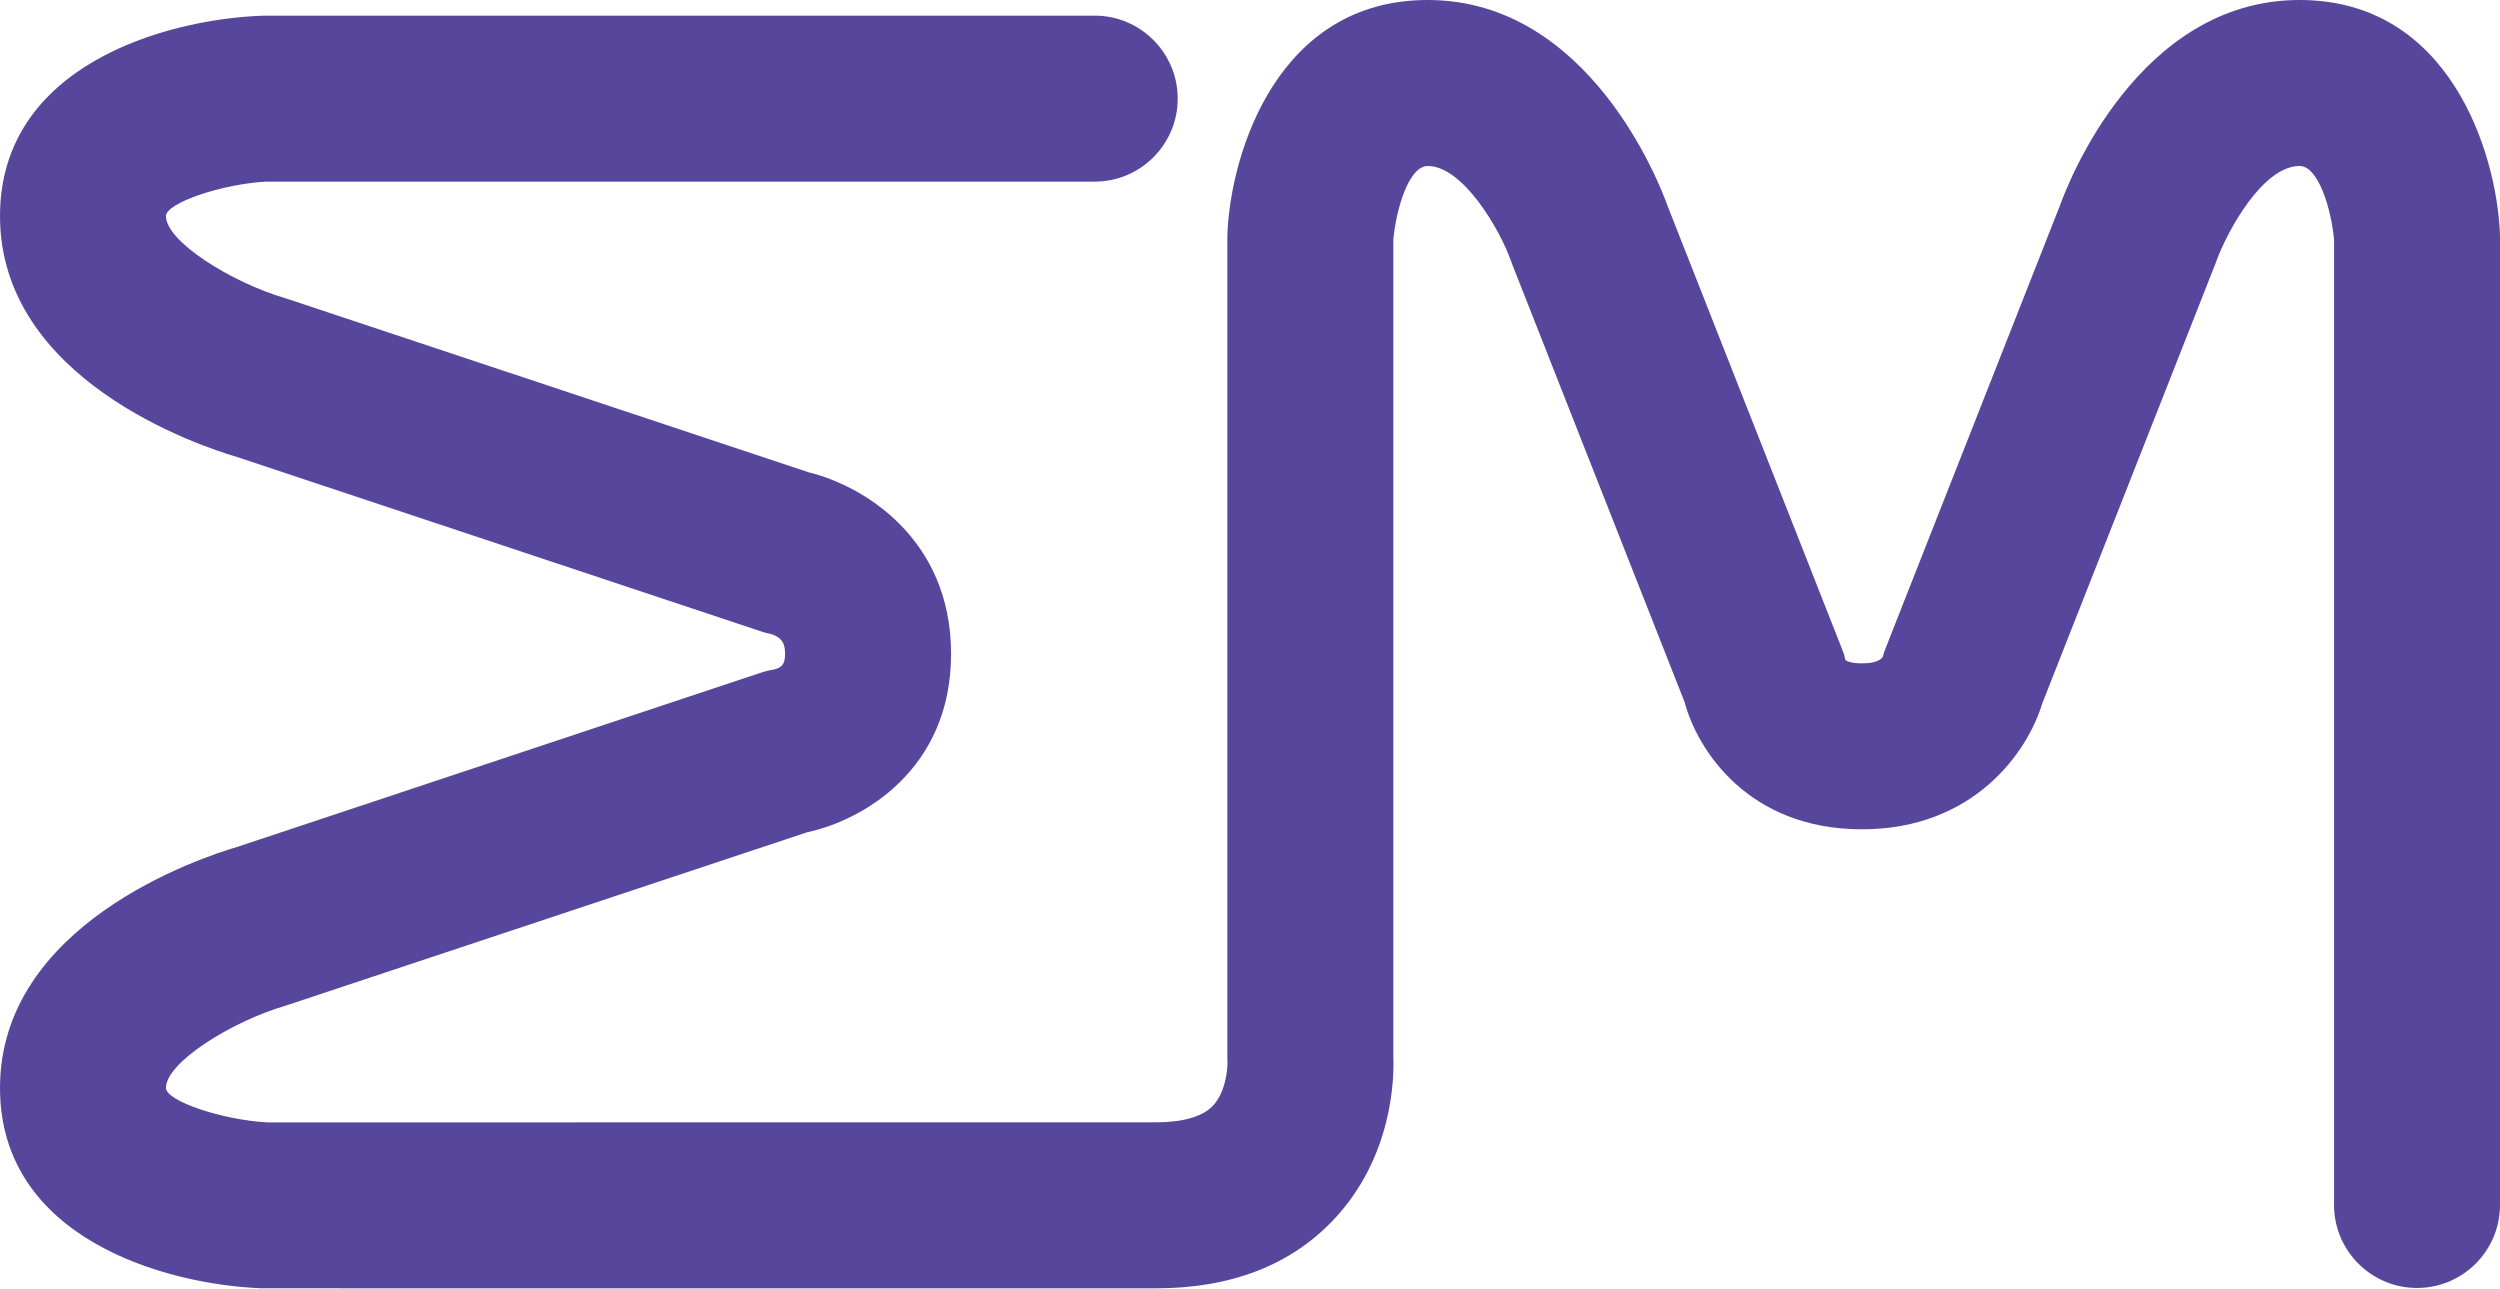
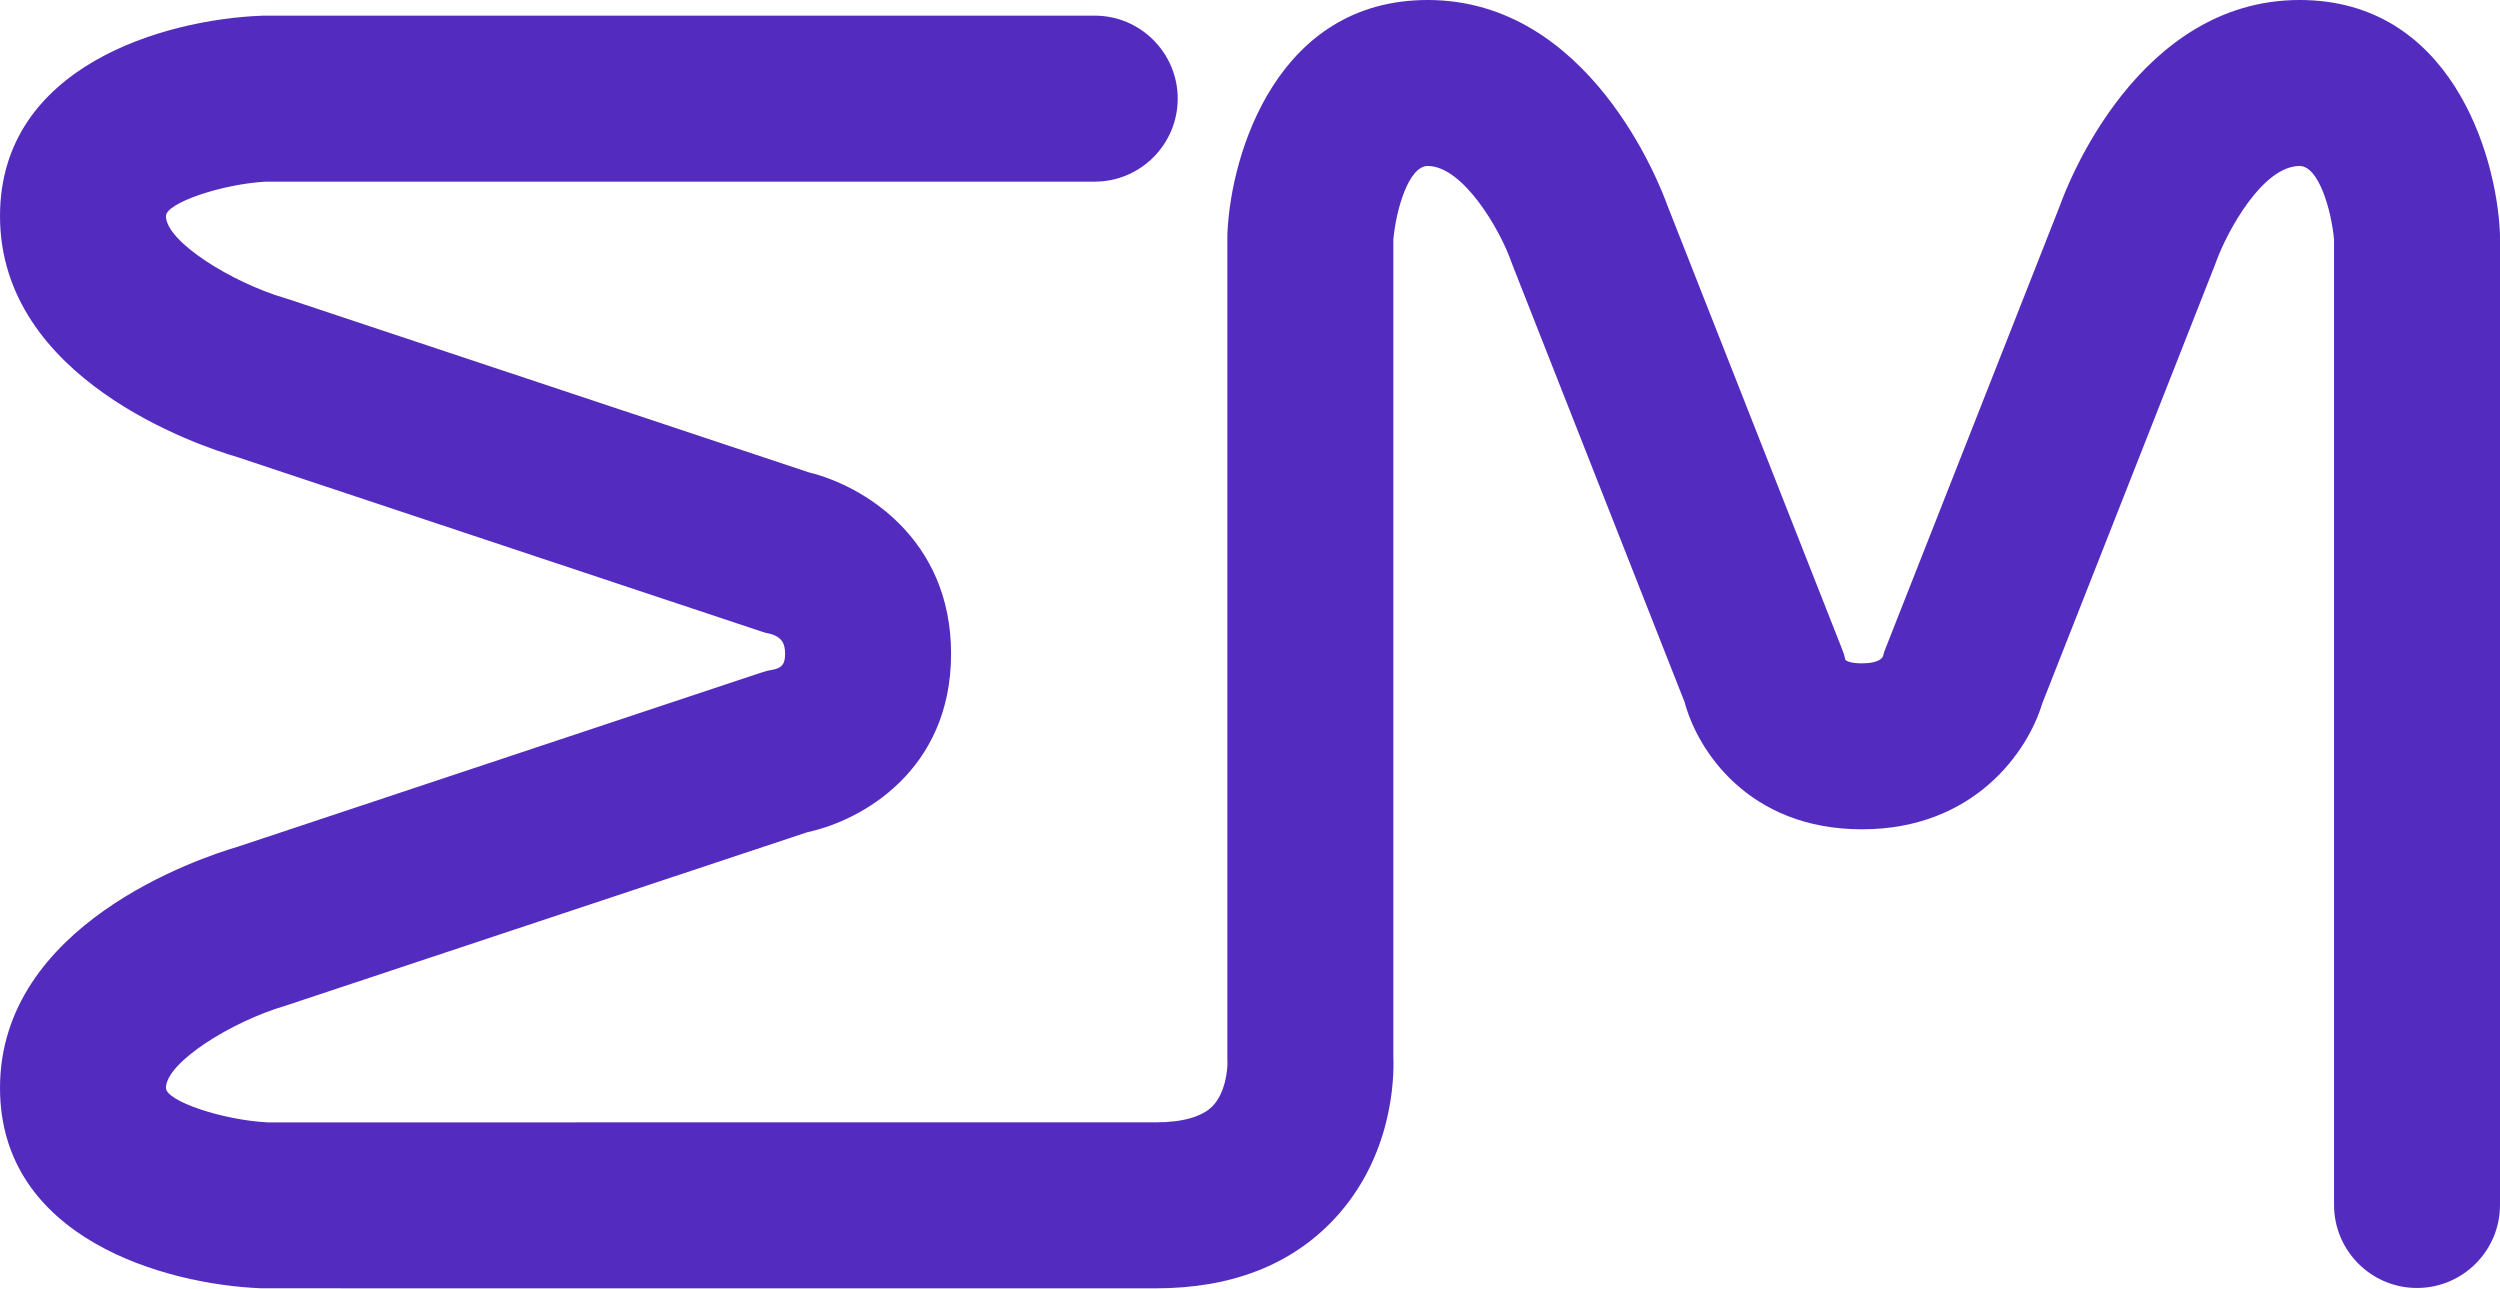
<svg xmlns="http://www.w3.org/2000/svg" version="1.1" x="0px" y="0px" width="145.537px" height="75px" viewBox="0 0 145.537 75" enable-background="new 0 0 145.537 75" xml:space="preserve">
  <g id="Layer_1" display="none">
</g>
  <g id="Layer_3" display="none">
</g>
  <g id="logo1">
</g>
  <g id="logo2">
</g>
  <g id="logo_with_box">
    <g>
-       <path fill="#56479D" d="M67.283,73.5H15.41c-0.043,0-0.087-0.001-0.131-0.001C10.161,73.298,1.5,70.933,1.5,63.333    c0-8.54,11.174-12.135,12.782-12.607l30.451-10.129c0.211-0.07,0.313-0.103,0.524-0.13c0.897-0.181,1.946-0.749,1.946-2.407    c0-1.842-1.289-2.442-2.082-2.638c-0.162-0.025-0.223-0.05-0.389-0.104L14.284,25.186C12.675,24.713,1.5,21.121,1.5,12.58    c0-7.599,8.661-9.965,13.779-10.166c0.044-0.001,0.088-0.003,0.131-0.003h48.319c1.839,0,3.331,1.492,3.331,3.331    c0,1.84-1.492,3.332-3.331,3.332H15.487c-1.541,0.081-7.326,0.921-7.326,3.506c0,2.899,5.522,5.488,8.041,6.226    c0.039,0.011,0.086,0.026,0.125,0.038l30.342,10.098c2.625,0.612,7.198,3.205,7.198,9.118c0,5.95-4.57,8.394-7.255,8.934    L16.326,57.068c-0.044,0.014-0.088,0.027-0.131,0.04c-2.512,0.734-8.034,3.325-8.034,6.225c0,2.582,5.771,3.421,7.329,3.504    h51.793c2.018,0,3.497-0.477,4.399-1.417c1.352-1.409,1.274-3.624,1.273-3.646c-0.005-0.072-0.005-0.107-0.005-0.18V13.771    c0-0.05,0-0.103,0.003-0.153C73.148,9.427,75.521,1.5,83.114,1.5c8.392,0,12.15,9.869,12.551,10.992l10.125,25.721    c0.103,0.26,0.143,0.328,0.175,0.582c0.18,0.616,0.752,1.322,2.424,1.322c1.872,0,2.474-0.903,2.668-1.479    c0.033-0.191,0.058-0.221,0.138-0.425l10.129-25.721c0.402-1.127,4.158-10.992,12.548-10.992c7.594,0,9.97,7.926,10.163,12.116    c0.003,0.052,0.003,0.103,0.003,0.154v56.377c0,1.841-1.49,3.331-3.33,3.331c-1.841,0-3.331-1.49-3.331-3.331V13.879    c-0.047-0.548-0.556-5.716-3.505-5.716c-3.864,0-6.249,6.501-6.271,6.565c-0.017,0.051-0.035,0.099-0.055,0.147l-10.081,25.603    c-0.673,2.334-3.295,6.3-9.075,6.3c-5.808,0-8.285-3.96-8.89-6.363L89.444,14.876c-0.021-0.049-0.038-0.097-0.056-0.146    c-0.59-1.696-3.019-6.567-6.274-6.567c-2.937,0-3.452,5.126-3.502,5.721v47.628c0.038,0.926,0.027,5.158-3.037,8.431    C74.364,72.304,71.238,73.5,67.283,73.5z" />
-       <path fill="#56479D" d="M67.283,75l-52.063-0.002C9.567,74.775,0,72.068,0,63.333c0-9.493,11.545-13.366,13.859-14.047    l30.4-10.112c0.25-0.084,0.441-0.143,0.743-0.187c0.536-0.116,0.701-0.339,0.701-0.928c0-0.558-0.153-0.971-0.891-1.168    c-0.194-0.034-0.304-0.067-0.495-0.132L13.811,26.608C11.547,25.945,0,22.073,0,12.58C0,3.845,9.567,1.138,15.221,0.915    l0.189-0.004h48.319c2.664,0,4.831,2.167,4.831,4.831s-2.167,4.832-4.831,4.832H15.487c-2.57,0.138-5.826,1.244-5.826,2.006    c0,1.479,3.828,3.868,6.963,4.786l0.106,0.032l30.35,10.099c3.112,0.754,8.287,3.802,8.287,10.563    c0,6.801-5.212,9.714-8.364,10.385L16.62,58.547c-3.135,0.917-6.959,3.305-6.959,4.786c0,0.759,3.258,1.865,5.909,2.006    l51.713-0.002c1.57,0,2.717-0.33,3.317-0.955c0.736-0.769,0.868-2.108,0.856-2.56c-0.005-0.061-0.006-0.115-0.006-0.229V13.771    c0-0.078,0.001-0.16,0.006-0.239C71.673,8.862,74.39,0,83.114,0c9.418,0,13.526,10.762,13.964,11.988l10.146,25.77    c0.084,0.209,0.151,0.388,0.199,0.649c0.084,0.107,0.428,0.21,0.966,0.21c0.388,0,1.045-0.054,1.224-0.403    c0.042-0.188,0.092-0.317,0.149-0.458l0.037-0.093l10.129-25.721C120.349,10.761,124.462,0,133.871,0    c8.729,0,11.445,8.861,11.661,13.547c0.004,0.064,0.005,0.144,0.005,0.224v56.377c0,2.664-2.167,4.831-4.83,4.831    c-2.664,0-4.831-2.167-4.831-4.831V13.945c-0.162-1.75-0.9-4.282-2.005-4.282c-2.136,0-4.197,3.755-4.86,5.573    c-0.013,0.04-0.041,0.118-0.073,0.196l-10.054,25.533c-0.823,2.751-3.932,7.313-10.495,7.313c-6.599,0-9.573-4.603-10.318-7.398    L88.049,15.426c-0.019-0.042-0.045-0.114-0.071-0.188c-0.659-1.894-2.822-5.575-4.863-5.575c-1.108,0-1.844,2.535-2.002,4.286    v47.563c0.053,1.251-0.036,5.818-3.442,9.456C75.165,73.644,71.67,75,67.283,75z M15.41,3.911C14.834,3.933,3,4.491,3,12.58    c0,7.512,10.509,10.814,11.707,11.166l30.773,10.22c2.019,0.497,3.224,2.027,3.224,4.094c0,2.031-1.178,3.48-3.15,3.878    l-0.104,0.017c-0.099,0.013-0.145,0.033-0.242,0.065L14.756,52.148C13.507,52.517,3,55.821,3,63.333    C3,71.422,14.834,71.98,15.338,72h51.945c3.523,0,6.281-1.037,8.197-3.083c2.676-2.857,2.663-6.619,2.633-7.344l-0.001-47.752    l0.005-0.063c0.288-3.431,1.751-7.096,4.997-7.096c4.999,0,7.665,7.499,7.691,7.574l10.148,25.812    c0.134,0.535,1.486,5.229,7.435,5.229c5.958,0,7.48-4.682,7.634-5.215l0.046-0.135l10.081-25.603    c0.061-0.167,2.729-7.663,7.722-7.663c3.239,0,4.706,3.661,4.999,7.088l0.006,0.128v56.269c0,1.01,0.821,1.831,1.831,1.831    c1.009,0,1.83-0.821,1.83-1.831V13.771C142.365,9.989,140.335,3,133.871,3c-7.354,0-10.77,8.974-11.135,9.996l-10.259,26.121    c-0.253,0.752-1.159,2.5-4.089,2.5c-2.855,0-3.653-1.68-3.864-2.402l-0.13-0.451L94.27,13.042C93.888,11.973,90.476,3,83.114,3    c-6.459,0-8.49,6.99-8.662,10.687l-0.001,47.907l0.004,0.114c0.005,0.117,0.104,2.88-1.689,4.75    c-1.196,1.247-3.041,1.879-5.482,1.879H15.49c-0.438-0.021-8.829-0.52-8.829-5.004c0-4.864,9.022-7.638,9.113-7.664l0.105-0.033    l30.437-10.113c0.619-0.124,6.051-1.393,6.051-7.463c0-4.933-3.796-7.134-6.039-7.657l-0.133-0.038L15.854,20.267    c-0.164-0.048-9.192-2.827-9.192-7.687c0-4.492,8.66-4.999,8.747-5.004l48.321-0.002c1.01,0,1.831-0.822,1.831-1.832    s-0.821-1.831-1.831-1.831H15.41z" />
+       <path fill="#532cbf" d="M67.283,73.5H15.41c-0.043,0-0.087-0.001-0.131-0.001C10.161,73.298,1.5,70.933,1.5,63.333    c0-8.54,11.174-12.135,12.782-12.607l30.451-10.129c0.211-0.07,0.313-0.103,0.524-0.13c0.897-0.181,1.946-0.749,1.946-2.407    c0-1.842-1.289-2.442-2.082-2.638c-0.162-0.025-0.223-0.05-0.389-0.104L14.284,25.186C12.675,24.713,1.5,21.121,1.5,12.58    c0-7.599,8.661-9.965,13.779-10.166c0.044-0.001,0.088-0.003,0.131-0.003h48.319c1.839,0,3.331,1.492,3.331,3.331    c0,1.84-1.492,3.332-3.331,3.332H15.487c-1.541,0.081-7.326,0.921-7.326,3.506c0,2.899,5.522,5.488,8.041,6.226    c0.039,0.011,0.086,0.026,0.125,0.038l30.342,10.098c2.625,0.612,7.198,3.205,7.198,9.118c0,5.95-4.57,8.394-7.255,8.934    L16.326,57.068c-0.044,0.014-0.088,0.027-0.131,0.04c-2.512,0.734-8.034,3.325-8.034,6.225c0,2.582,5.771,3.421,7.329,3.504    h51.793c2.018,0,3.497-0.477,4.399-1.417c1.352-1.409,1.274-3.624,1.273-3.646c-0.005-0.072-0.005-0.107-0.005-0.18V13.771    c0-0.05,0-0.103,0.003-0.153C73.148,9.427,75.521,1.5,83.114,1.5c8.392,0,12.15,9.869,12.551,10.992l10.125,25.721    c0.103,0.26,0.143,0.328,0.175,0.582c0.18,0.616,0.752,1.322,2.424,1.322c1.872,0,2.474-0.903,2.668-1.479    c0.033-0.191,0.058-0.221,0.138-0.425l10.129-25.721c0.402-1.127,4.158-10.992,12.548-10.992c7.594,0,9.97,7.926,10.163,12.116    c0.003,0.052,0.003,0.103,0.003,0.154v56.377c0,1.841-1.49,3.331-3.33,3.331c-1.841,0-3.331-1.49-3.331-3.331V13.879    c-0.047-0.548-0.556-5.716-3.505-5.716c-3.864,0-6.249,6.501-6.271,6.565c-0.017,0.051-0.035,0.099-0.055,0.147l-10.081,25.603    c-0.673,2.334-3.295,6.3-9.075,6.3c-5.808,0-8.285-3.96-8.89-6.363L89.444,14.876c-0.021-0.049-0.038-0.097-0.056-0.146    c-0.59-1.696-3.019-6.567-6.274-6.567c-2.937,0-3.452,5.126-3.502,5.721v47.628c0.038,0.926,0.027,5.158-3.037,8.431    C74.364,72.304,71.238,73.5,67.283,73.5z" />
+       <path fill="#532cbf" d="M67.283,75l-52.063-0.002C9.567,74.775,0,72.068,0,63.333c0-9.493,11.545-13.366,13.859-14.047    l30.4-10.112c0.25-0.084,0.441-0.143,0.743-0.187c0.536-0.116,0.701-0.339,0.701-0.928c0-0.558-0.153-0.971-0.891-1.168    c-0.194-0.034-0.304-0.067-0.495-0.132L13.811,26.608C11.547,25.945,0,22.073,0,12.58C0,3.845,9.567,1.138,15.221,0.915    l0.189-0.004h48.319c2.664,0,4.831,2.167,4.831,4.831s-2.167,4.832-4.831,4.832H15.487c-2.57,0.138-5.826,1.244-5.826,2.006    c0,1.479,3.828,3.868,6.963,4.786l0.106,0.032l30.35,10.099c3.112,0.754,8.287,3.802,8.287,10.563    c0,6.801-5.212,9.714-8.364,10.385L16.62,58.547c-3.135,0.917-6.959,3.305-6.959,4.786c0,0.759,3.258,1.865,5.909,2.006    l51.713-0.002c1.57,0,2.717-0.33,3.317-0.955c0.736-0.769,0.868-2.108,0.856-2.56c-0.005-0.061-0.006-0.115-0.006-0.229V13.771    c0-0.078,0.001-0.16,0.006-0.239C71.673,8.862,74.39,0,83.114,0c9.418,0,13.526,10.762,13.964,11.988l10.146,25.77    c0.084,0.209,0.151,0.388,0.199,0.649c0.084,0.107,0.428,0.21,0.966,0.21c0.388,0,1.045-0.054,1.224-0.403    c0.042-0.188,0.092-0.317,0.149-0.458l0.037-0.093l10.129-25.721C120.349,10.761,124.462,0,133.871,0    c8.729,0,11.445,8.861,11.661,13.547c0.004,0.064,0.005,0.144,0.005,0.224v56.377c0,2.664-2.167,4.831-4.83,4.831    c-2.664,0-4.831-2.167-4.831-4.831V13.945c-0.162-1.75-0.9-4.282-2.005-4.282c-2.136,0-4.197,3.755-4.86,5.573    c-0.013,0.04-0.041,0.118-0.073,0.196l-10.054,25.533c-0.823,2.751-3.932,7.313-10.495,7.313c-6.599,0-9.573-4.603-10.318-7.398    L88.049,15.426c-0.019-0.042-0.045-0.114-0.071-0.188c-0.659-1.894-2.822-5.575-4.863-5.575c-1.108,0-1.844,2.535-2.002,4.286    v47.563c0.053,1.251-0.036,5.818-3.442,9.456C75.165,73.644,71.67,75,67.283,75z M15.41,3.911C14.834,3.933,3,4.491,3,12.58    c0,7.512,10.509,10.814,11.707,11.166l30.773,10.22c2.019,0.497,3.224,2.027,3.224,4.094c0,2.031-1.178,3.48-3.15,3.878    l-0.104,0.017c-0.099,0.013-0.145,0.033-0.242,0.065L14.756,52.148C13.507,52.517,3,55.821,3,63.333    C3,71.422,14.834,71.98,15.338,72h51.945c3.523,0,6.281-1.037,8.197-3.083c2.676-2.857,2.663-6.619,2.633-7.344l-0.001-47.752    l0.005-0.063c0.288-3.431,1.751-7.096,4.997-7.096c4.999,0,7.665,7.499,7.691,7.574l10.148,25.812    c0.134,0.535,1.486,5.229,7.435,5.229c5.958,0,7.48-4.682,7.634-5.215l0.046-0.135l10.081-25.603    c0.061-0.167,2.729-7.663,7.722-7.663c3.239,0,4.706,3.661,4.999,7.088l0.006,0.128v56.269c0,1.01,0.821,1.831,1.831,1.831    c1.009,0,1.83-0.821,1.83-1.831V13.771C142.365,9.989,140.335,3,133.871,3c-7.354,0-10.77,8.974-11.135,9.996l-10.259,26.121    c-0.253,0.752-1.159,2.5-4.089,2.5c-2.855,0-3.653-1.68-3.864-2.402l-0.13-0.451L94.27,13.042C93.888,11.973,90.476,3,83.114,3    c-6.459,0-8.49,6.99-8.662,10.687l-0.001,47.907l0.004,0.114c0.005,0.117,0.104,2.88-1.689,4.75    c-1.196,1.247-3.041,1.879-5.482,1.879H15.49c-0.438-0.021-8.829-0.52-8.829-5.004c0-4.864,9.022-7.638,9.113-7.664l0.105-0.033    l30.437-10.113c0.619-0.124,6.051-1.393,6.051-7.463c0-4.933-3.796-7.134-6.039-7.657l-0.133-0.038L15.854,20.267    c-0.164-0.048-9.192-2.827-9.192-7.687c0-4.492,8.66-4.999,8.747-5.004l48.321-0.002c1.01,0,1.831-0.822,1.831-1.832    s-0.821-1.831-1.831-1.831H15.41z" />
    </g>
  </g>
</svg>
